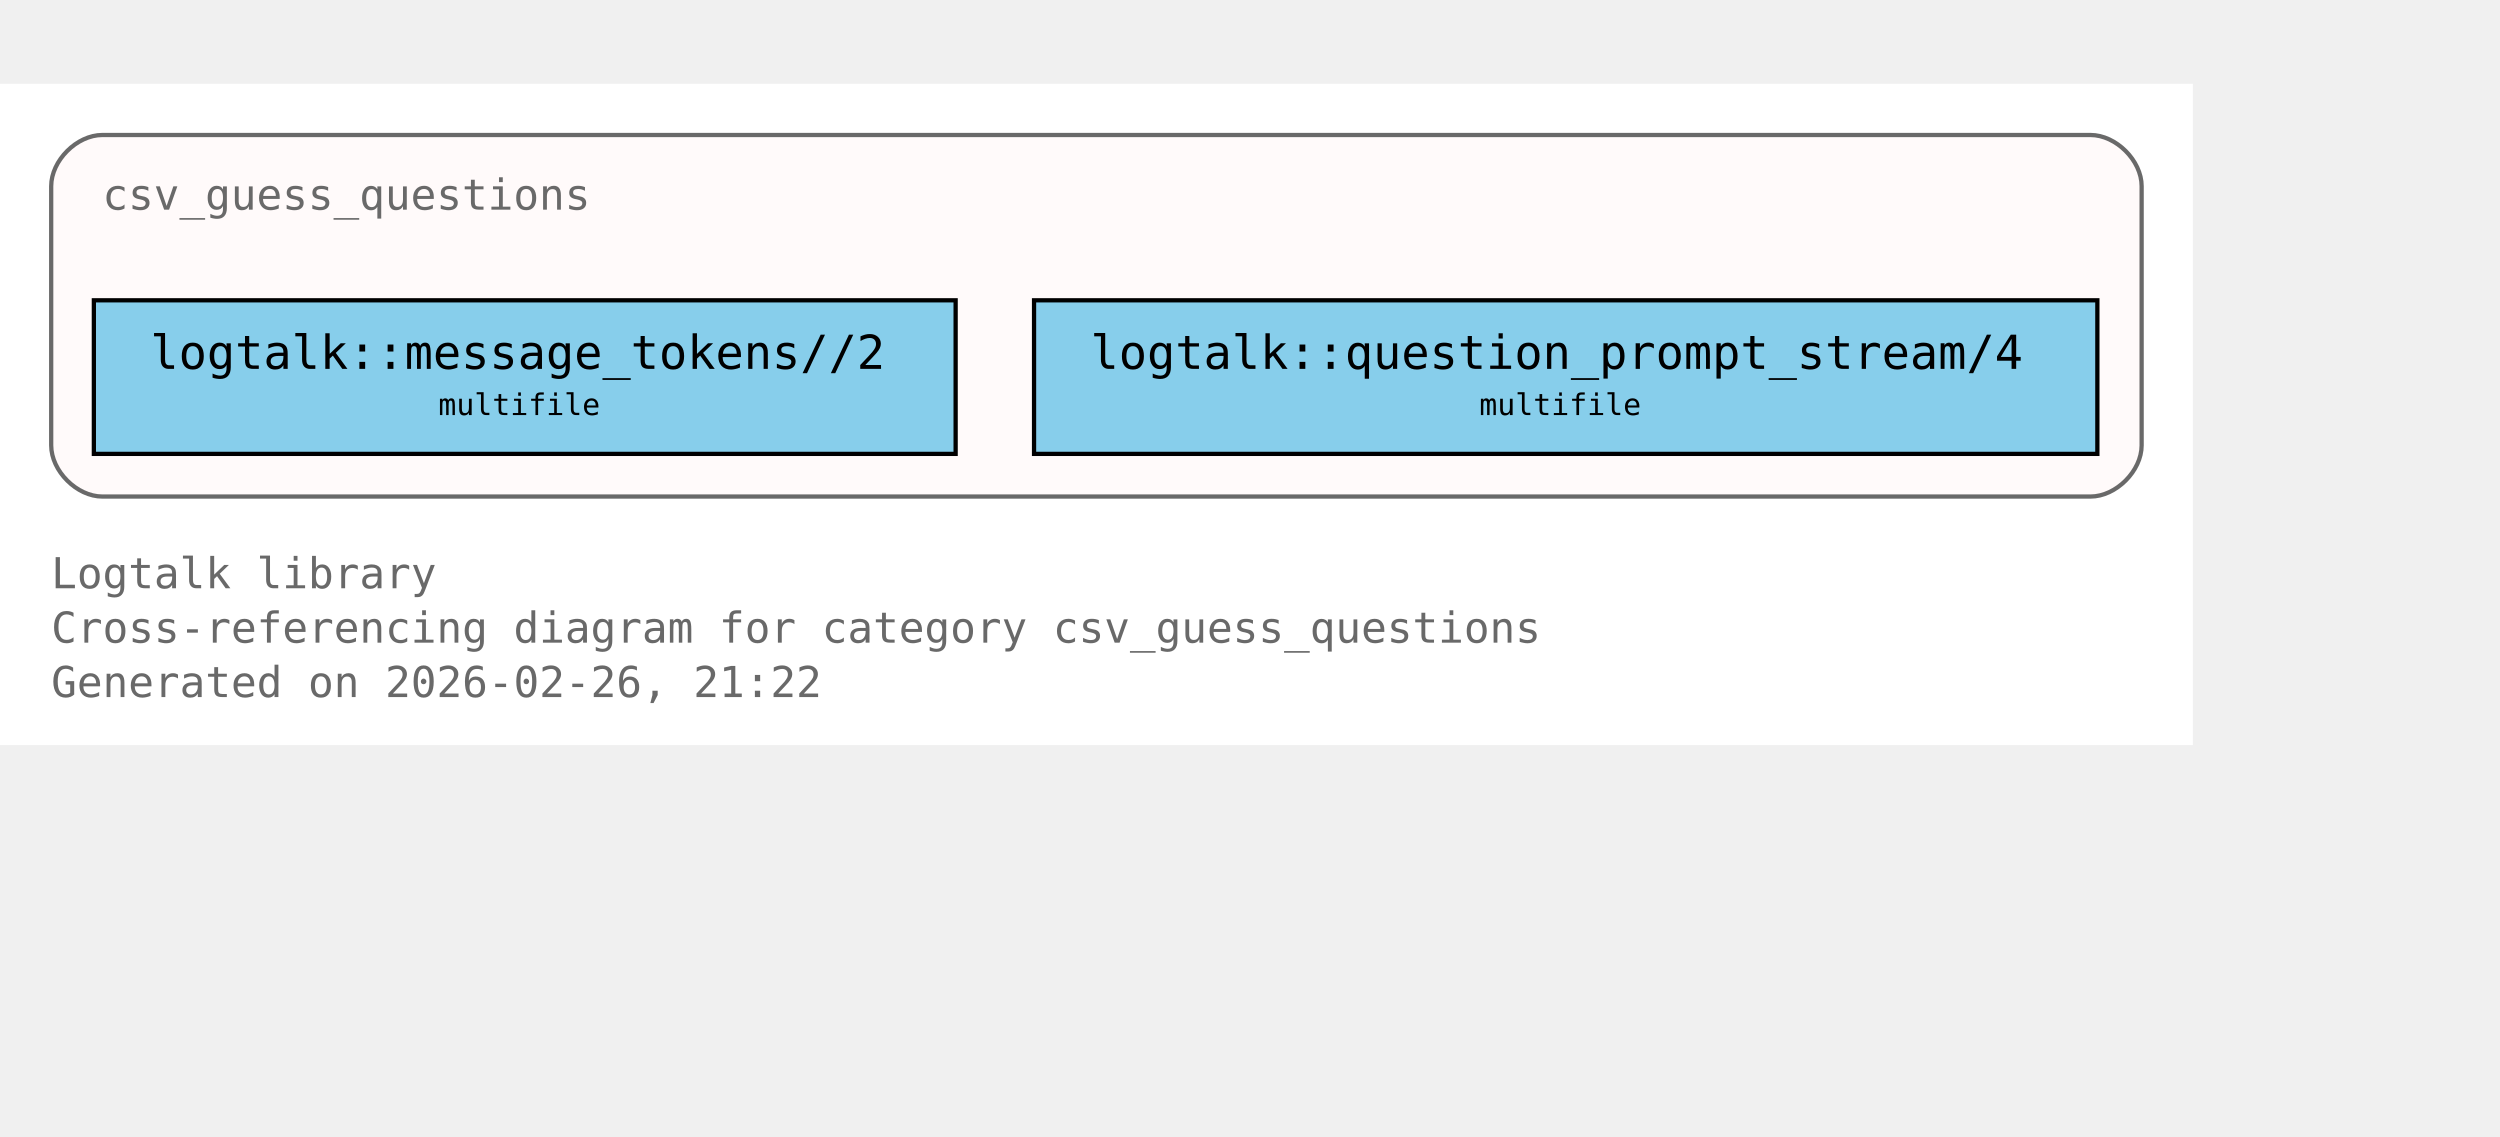
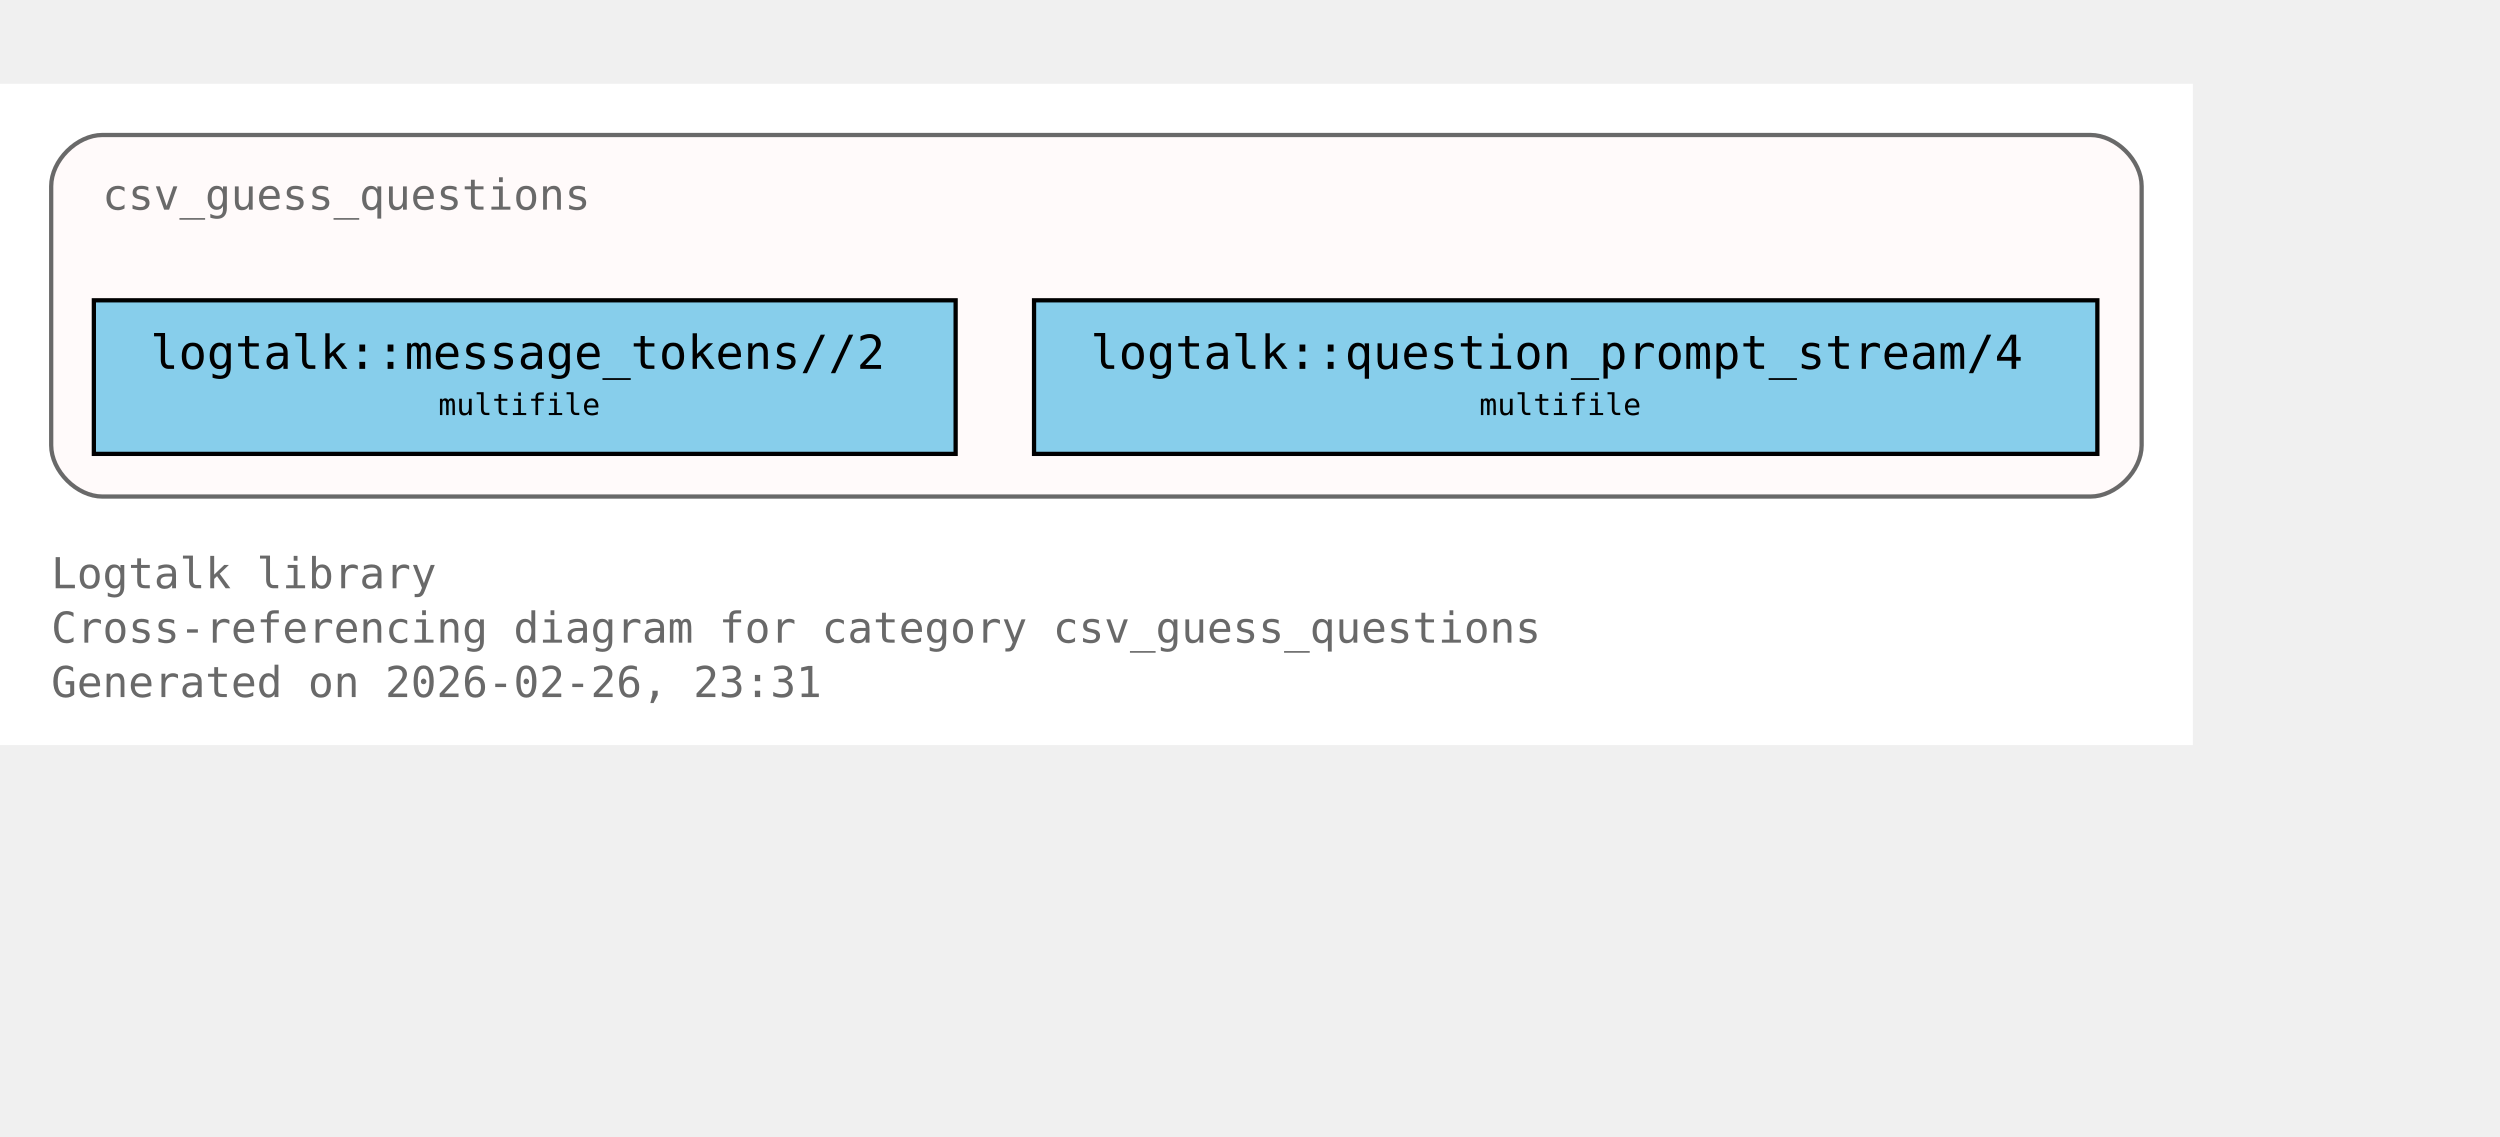
<svg xmlns="http://www.w3.org/2000/svg" xmlns:xlink="http://www.w3.org/1999/xlink" width="658pt" height="299pt" viewBox="72.00 72.00 586.00 227.00">
  <g id="graph0" class="graph" transform="scale(1 1) rotate(0) translate(76 223)">
    <polygon fill="white" stroke="none" points="-4,4 -4,-151 510,-151 510,4 -4,4" />
    <text xml:space="preserve" text-anchor="start" x="8" y="-32.75" font-family="Monospace" font-size="10.00" fill="dimgray">Logtalk library</text>
    <text xml:space="preserve" text-anchor="start" x="8" y="-20" font-family="Monospace" font-size="10.00" fill="dimgray">Cross-referencing diagram for category csv_guess_questions</text>
-     <text xml:space="preserve" text-anchor="start" x="8" y="-7.25" font-family="Monospace" font-size="10.00" fill="dimgray">Generated on 2026-02-26, 21:22</text>
+     <text xml:space="preserve" text-anchor="start" x="8" y="-7.25" font-family="Monospace" font-size="10.00" fill="dimgray">Generated on 2026-02-26, 23:31</text>
    <g id="clust1" class="cluster">
      <g id="a_clust1">
        <a xlink:title="csv_guess_questions">
          <path fill="snow" stroke="dimgray" d="M20,-54.25C20,-54.25 486,-54.25 486,-54.25 492,-54.25 498,-60.25 498,-66.25 498,-66.25 498,-127 498,-127 498,-133 492,-139 486,-139 486,-139 20,-139 20,-139 14,-139 8,-133 8,-127 8,-127 8,-66.25 8,-66.25 8,-60.25 14,-54.25 20,-54.25" />
          <g id="a_clust1_0">
-             <a xlink:href="https://github.com/LogtalkDotOrg/logtalk3/tree/434db1b2f99c9200247a2bd28904e0b028d923e0/library/csv/csv_guess_questions.lgt#L22" xlink:title="https://github.com/LogtalkDotOrg/logtalk3/tree/434db1b2f99c9200247a2bd28904e0b028d923e0/library/csv/csv_guess_questions.lgt#L22">
+             <a xlink:href="https://github.com/LogtalkDotOrg/logtalk3/tree/e6f1310d4971f1dca24dfd1cdaa787b84e9e596e/library/csv/csv_guess_questions.lgt#L22" xlink:title="https://github.com/LogtalkDotOrg/logtalk3/tree/e6f1310d4971f1dca24dfd1cdaa787b84e9e596e/library/csv/csv_guess_questions.lgt#L22">
              <text xml:space="preserve" text-anchor="start" x="20" y="-121.5" font-family="Monospace" font-size="10.00" fill="dimgray">csv_guess_questions</text>
            </a>
          </g>
        </a>
      </g>
    </g>
    <g id="node1" class="node">
      <polygon fill="skyblue" stroke="black" points="220,-100.25 18,-100.25 18,-64.25 220,-64.25 220,-100.25" />
      <text xml:space="preserve" text-anchor="start" x="26" y="-84.95" font-family="Monospace" font-size="9.00"> </text>
      <g id="a_node1_1">
-         <a xlink:href="https://github.com/LogtalkDotOrg/logtalk3/tree/434db1b2f99c9200247a2bd28904e0b028d923e0/library/csv/csv_guess_questions.lgt#L36" xlink:title="https://github.com/LogtalkDotOrg/logtalk3/tree/434db1b2f99c9200247a2bd28904e0b028d923e0/library/csv/csv_guess_questions.lgt#L36">
+         <a xlink:href="https://github.com/LogtalkDotOrg/logtalk3/tree/e6f1310d4971f1dca24dfd1cdaa787b84e9e596e/library/csv/csv_guess_questions.lgt#L36" xlink:title="https://github.com/LogtalkDotOrg/logtalk3/tree/e6f1310d4971f1dca24dfd1cdaa787b84e9e596e/library/csv/csv_guess_questions.lgt#L36">
          <text xml:space="preserve" text-anchor="start" x="31.25" y="-84.17" font-family="Monospace" font-size="11.00">logtalk::message_tokens//2</text>
        </a>
      </g>
      <text xml:space="preserve" text-anchor="start" x="206.75" y="-84.95" font-family="Monospace" font-size="9.00"> </text>
      <text xml:space="preserve" text-anchor="start" x="26" y="-72.58" font-family="Monospace" font-size="9.00"> </text>
      <text xml:space="preserve" text-anchor="start" x="98.75" y="-73.35" font-family="Monospace" font-size="7.00">multifile</text>
      <text xml:space="preserve" text-anchor="start" x="206.75" y="-72.58" font-family="Monospace" font-size="9.00"> </text>
    </g>
    <g id="node2" class="node">
      <polygon fill="skyblue" stroke="black" points="487.62,-100.25 238.38,-100.25 238.38,-64.25 487.62,-64.25 487.62,-100.25" />
      <text xml:space="preserve" text-anchor="start" x="246.38" y="-84.95" font-family="Monospace" font-size="9.00"> </text>
      <g id="a_node2_2">
-         <a xlink:href="https://github.com/LogtalkDotOrg/logtalk3/tree/434db1b2f99c9200247a2bd28904e0b028d923e0/library/csv/csv_guess_questions.lgt#L52" xlink:title="https://github.com/LogtalkDotOrg/logtalk3/tree/434db1b2f99c9200247a2bd28904e0b028d923e0/library/csv/csv_guess_questions.lgt#L52">
+         <a xlink:href="https://github.com/LogtalkDotOrg/logtalk3/tree/e6f1310d4971f1dca24dfd1cdaa787b84e9e596e/library/csv/csv_guess_questions.lgt#L52" xlink:title="https://github.com/LogtalkDotOrg/logtalk3/tree/e6f1310d4971f1dca24dfd1cdaa787b84e9e596e/library/csv/csv_guess_questions.lgt#L52">
          <text xml:space="preserve" text-anchor="start" x="251.62" y="-84.17" font-family="Monospace" font-size="11.00">logtalk::question_prompt_stream/4</text>
        </a>
      </g>
      <text xml:space="preserve" text-anchor="start" x="474.38" y="-84.95" font-family="Monospace" font-size="9.00"> </text>
      <text xml:space="preserve" text-anchor="start" x="246.38" y="-72.58" font-family="Monospace" font-size="9.00"> </text>
      <text xml:space="preserve" text-anchor="start" x="342.75" y="-73.35" font-family="Monospace" font-size="7.00">multifile</text>
      <text xml:space="preserve" text-anchor="start" x="474.38" y="-72.58" font-family="Monospace" font-size="9.00"> </text>
    </g>
  </g>
</svg>
